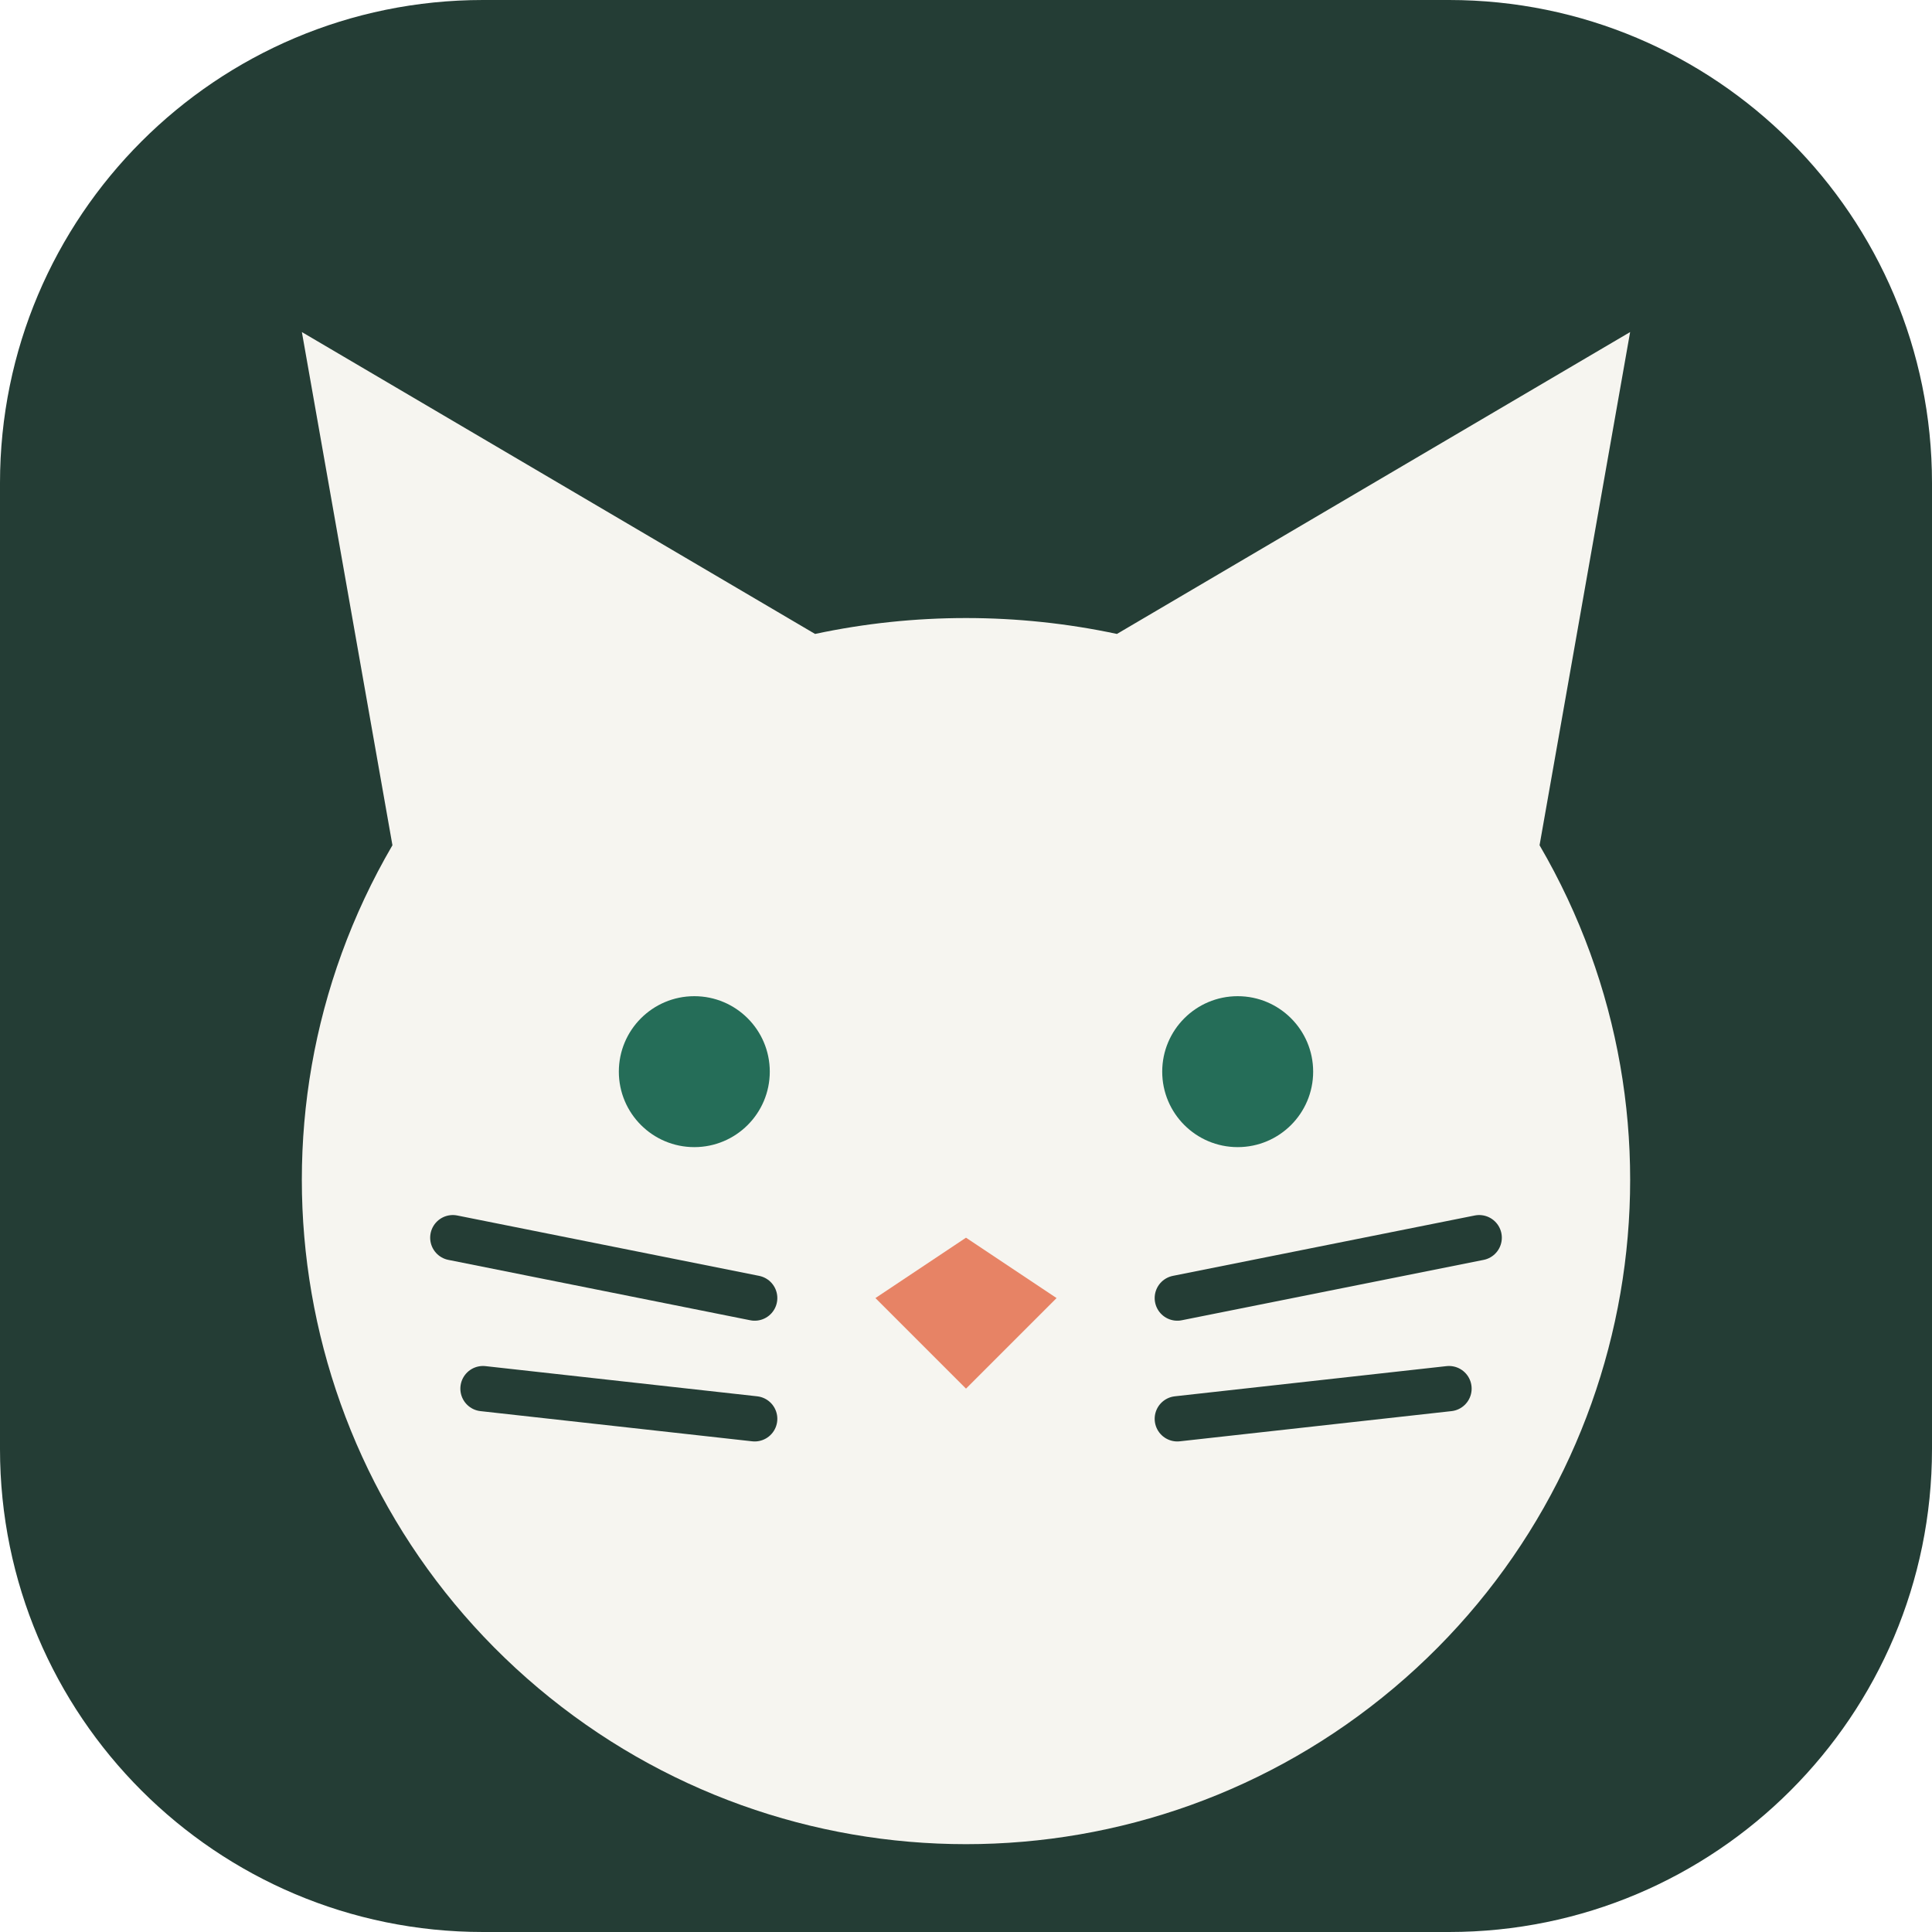
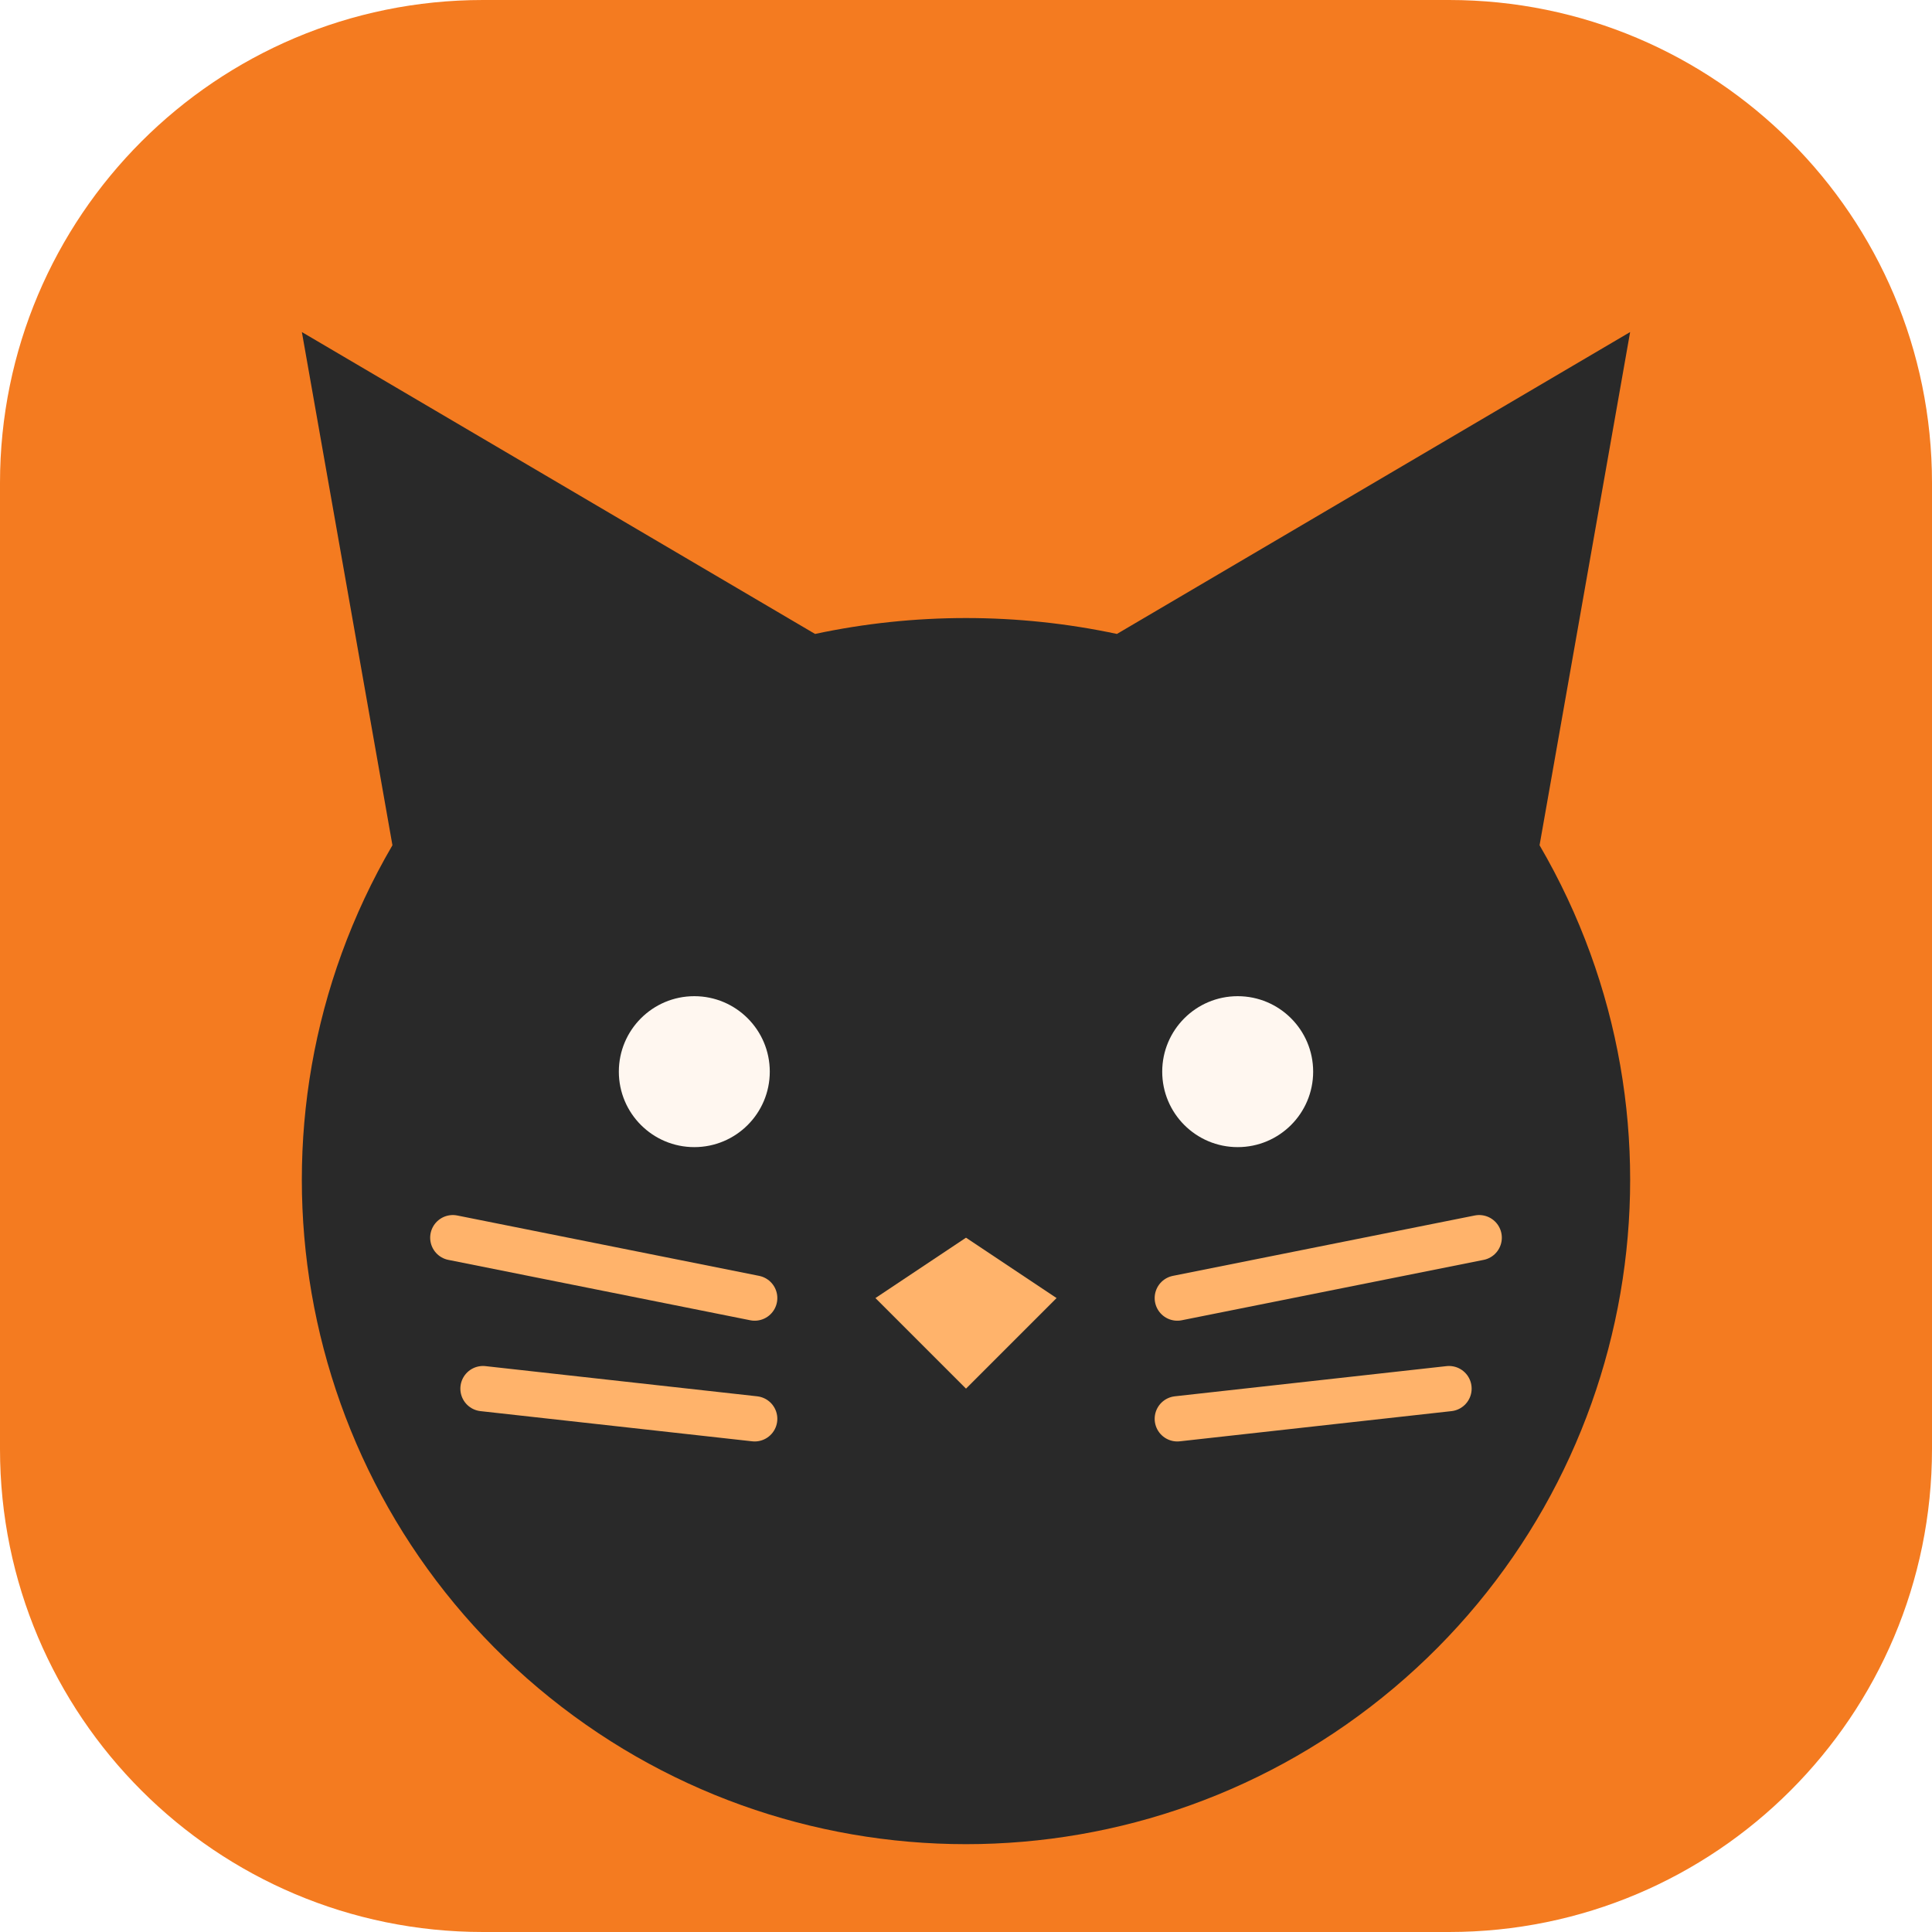
<svg xmlns="http://www.w3.org/2000/svg" viewBox="0 0 64 64">
-   <rect width="64" height="64" rx="16" fill="#243d35" />
-   <path d="M13 28 10 11l17 10a24 24 0 0 1 10 0l17-10-3 17a22 22 0 1 1-38 0Z" fill="#f6f5f0" />
-   <path d="M23 33a2.5 2.5 0 1 0 0 5 2.5 2.5 0 0 0 0-5Zm18 0a2.5 2.5 0 1 0 0 5 2.5 2.5 0 0 0 0-5Z" fill="#256d58" />
-   <path d="m29 43 3-2 3 2-3 3-3-3Z" fill="#e78365" />
-   <path d="m15 41 10 2m-9 3 9 1m24-6-10 2m9 3-9 1" fill="none" stroke="#243d35" stroke-linecap="round" stroke-width="1.5" />
+   <rect width="64" height="64" rx="16" fill="#F47B20" />
+   <path d="M13 28 10 11l17 10a24 24 0 0 1 10 0l17-10-3 17a22 22 0 1 1-38 0Z" fill="#292929" />
+   <path d="M23 33a2.5 2.5 0 1 0 0 5 2.5 2.5 0 0 0 0-5Zm18 0a2.5 2.5 0 1 0 0 5 2.5 2.5 0 0 0 0-5Z" fill="#FFF7F0" />
+   <path d="m29 43 3-2 3 2-3 3-3-3Z" fill="#FFB36B" />
+   <path d="m15 41 10 2m-9 3 9 1m24-6-10 2m9 3-9 1" fill="none" stroke="#FFB36B" stroke-linecap="round" stroke-width="1.5" />
</svg>
